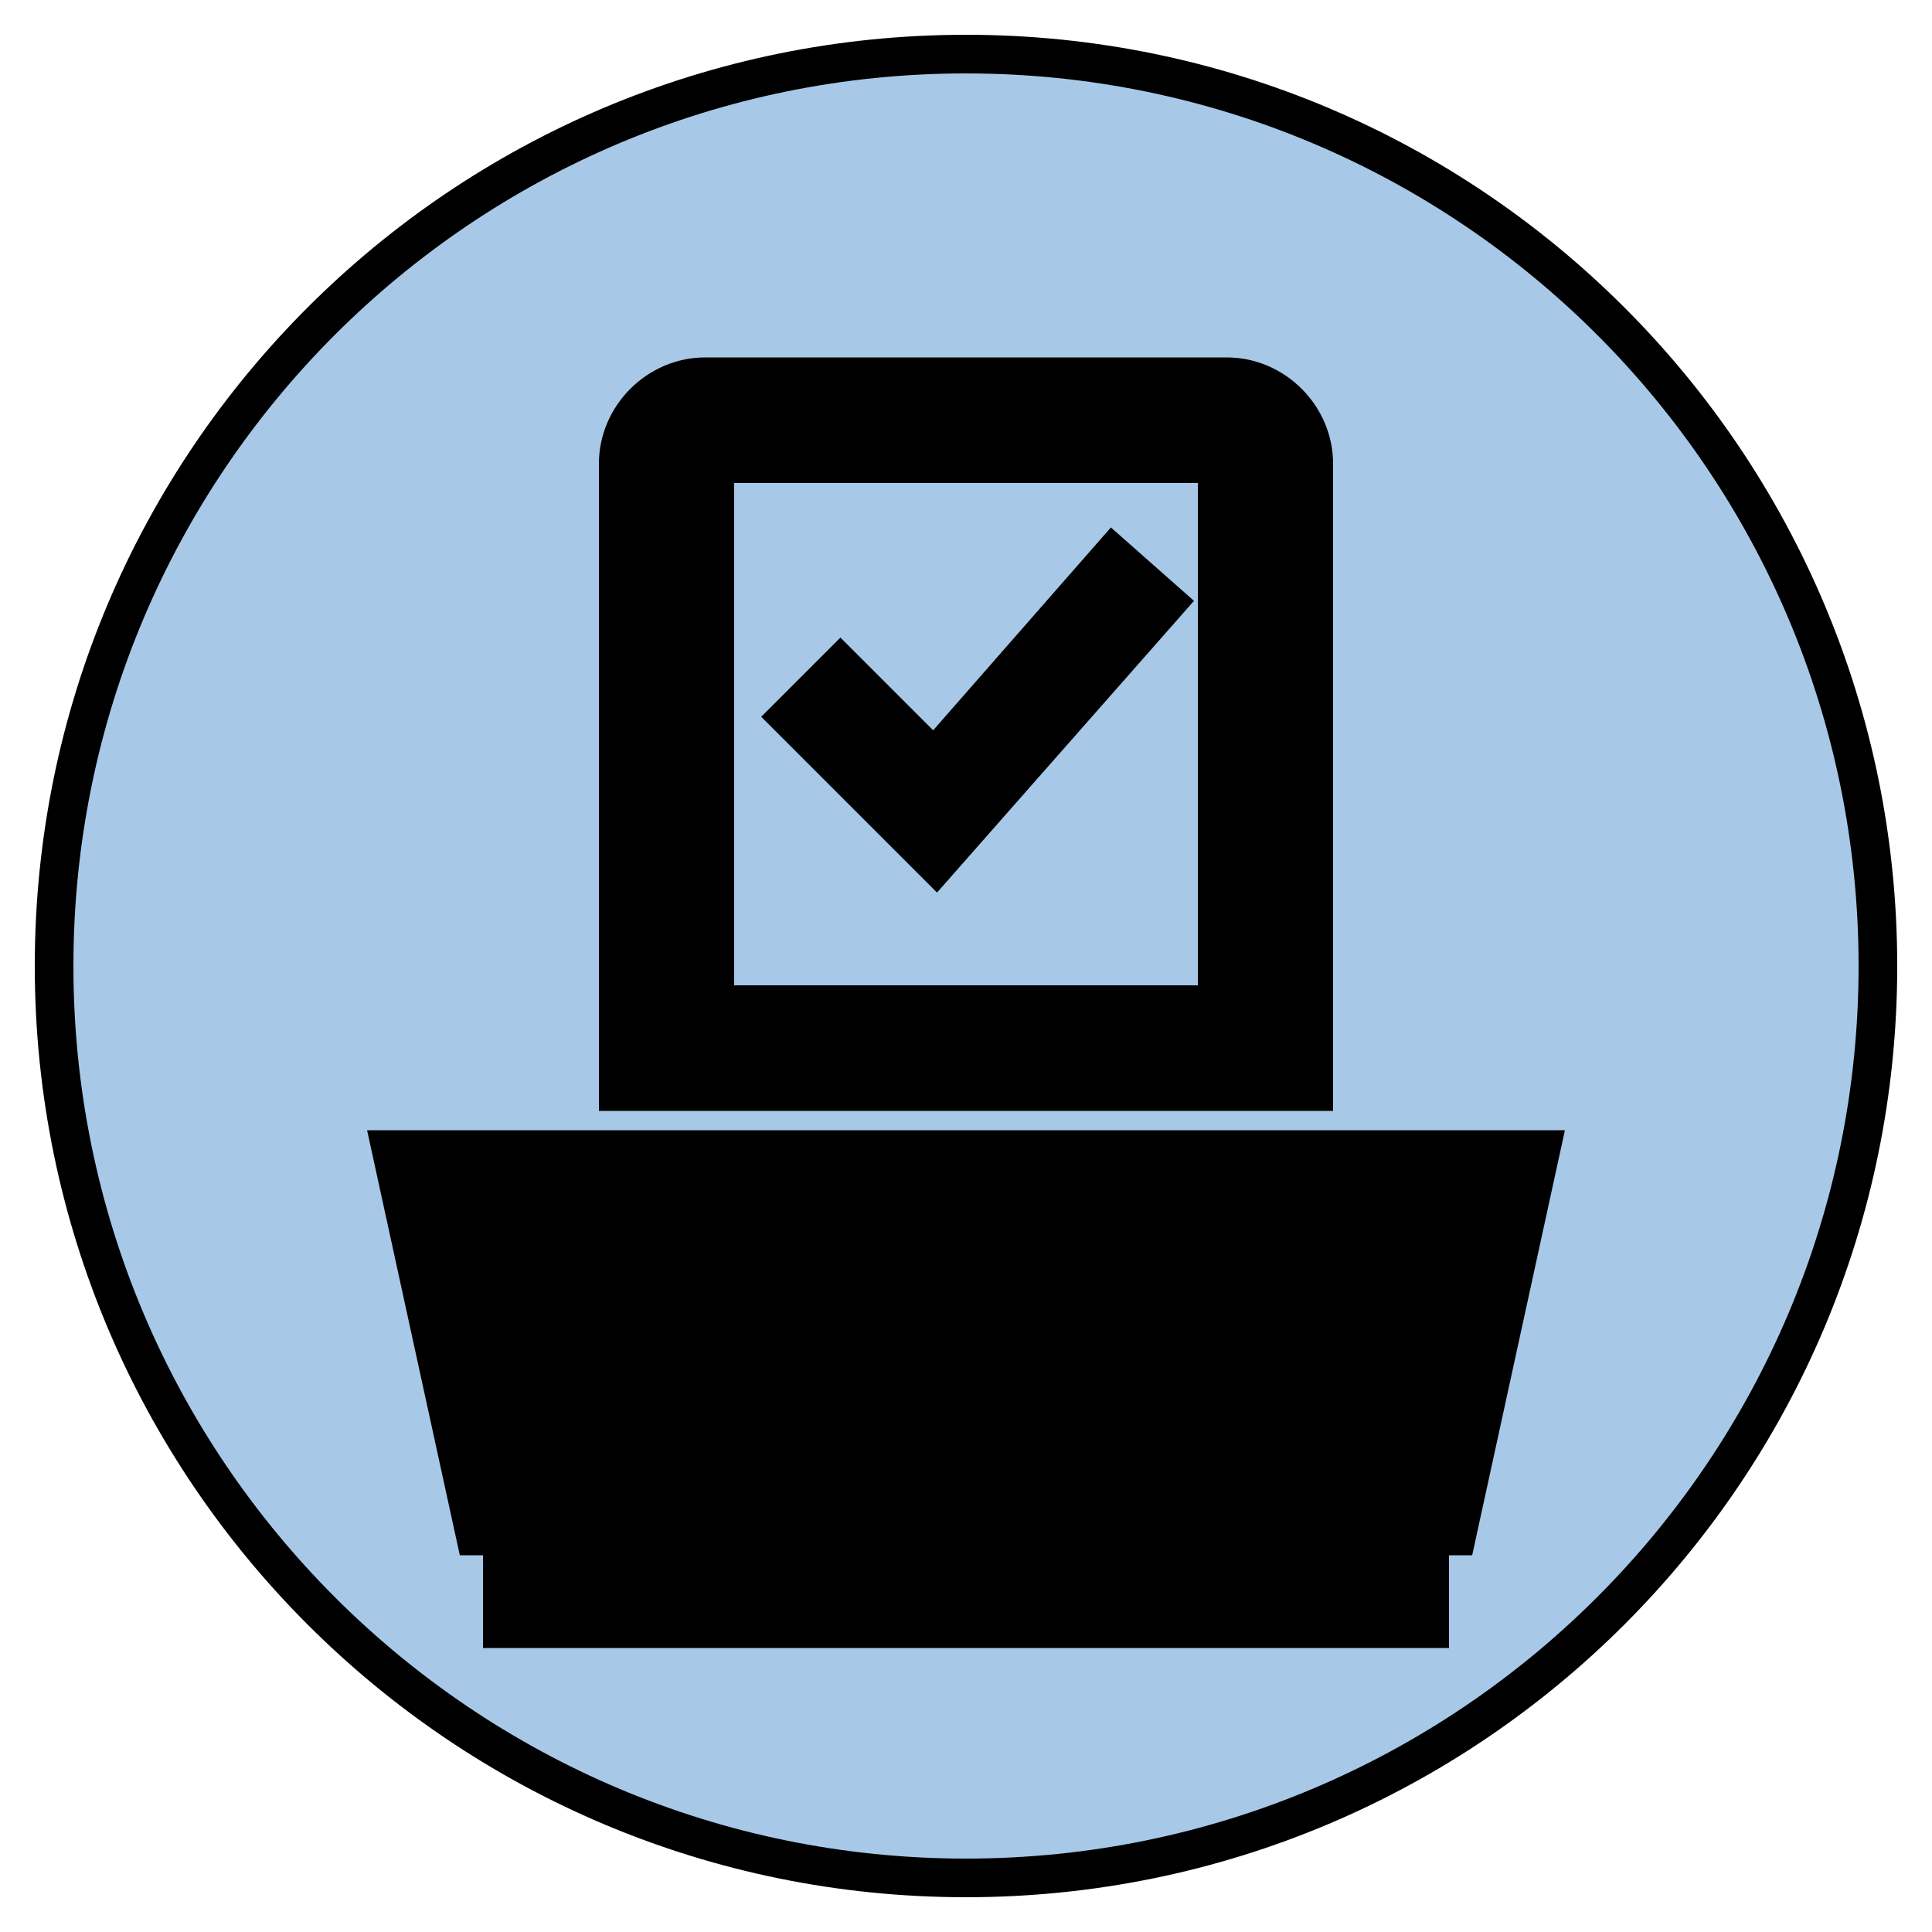
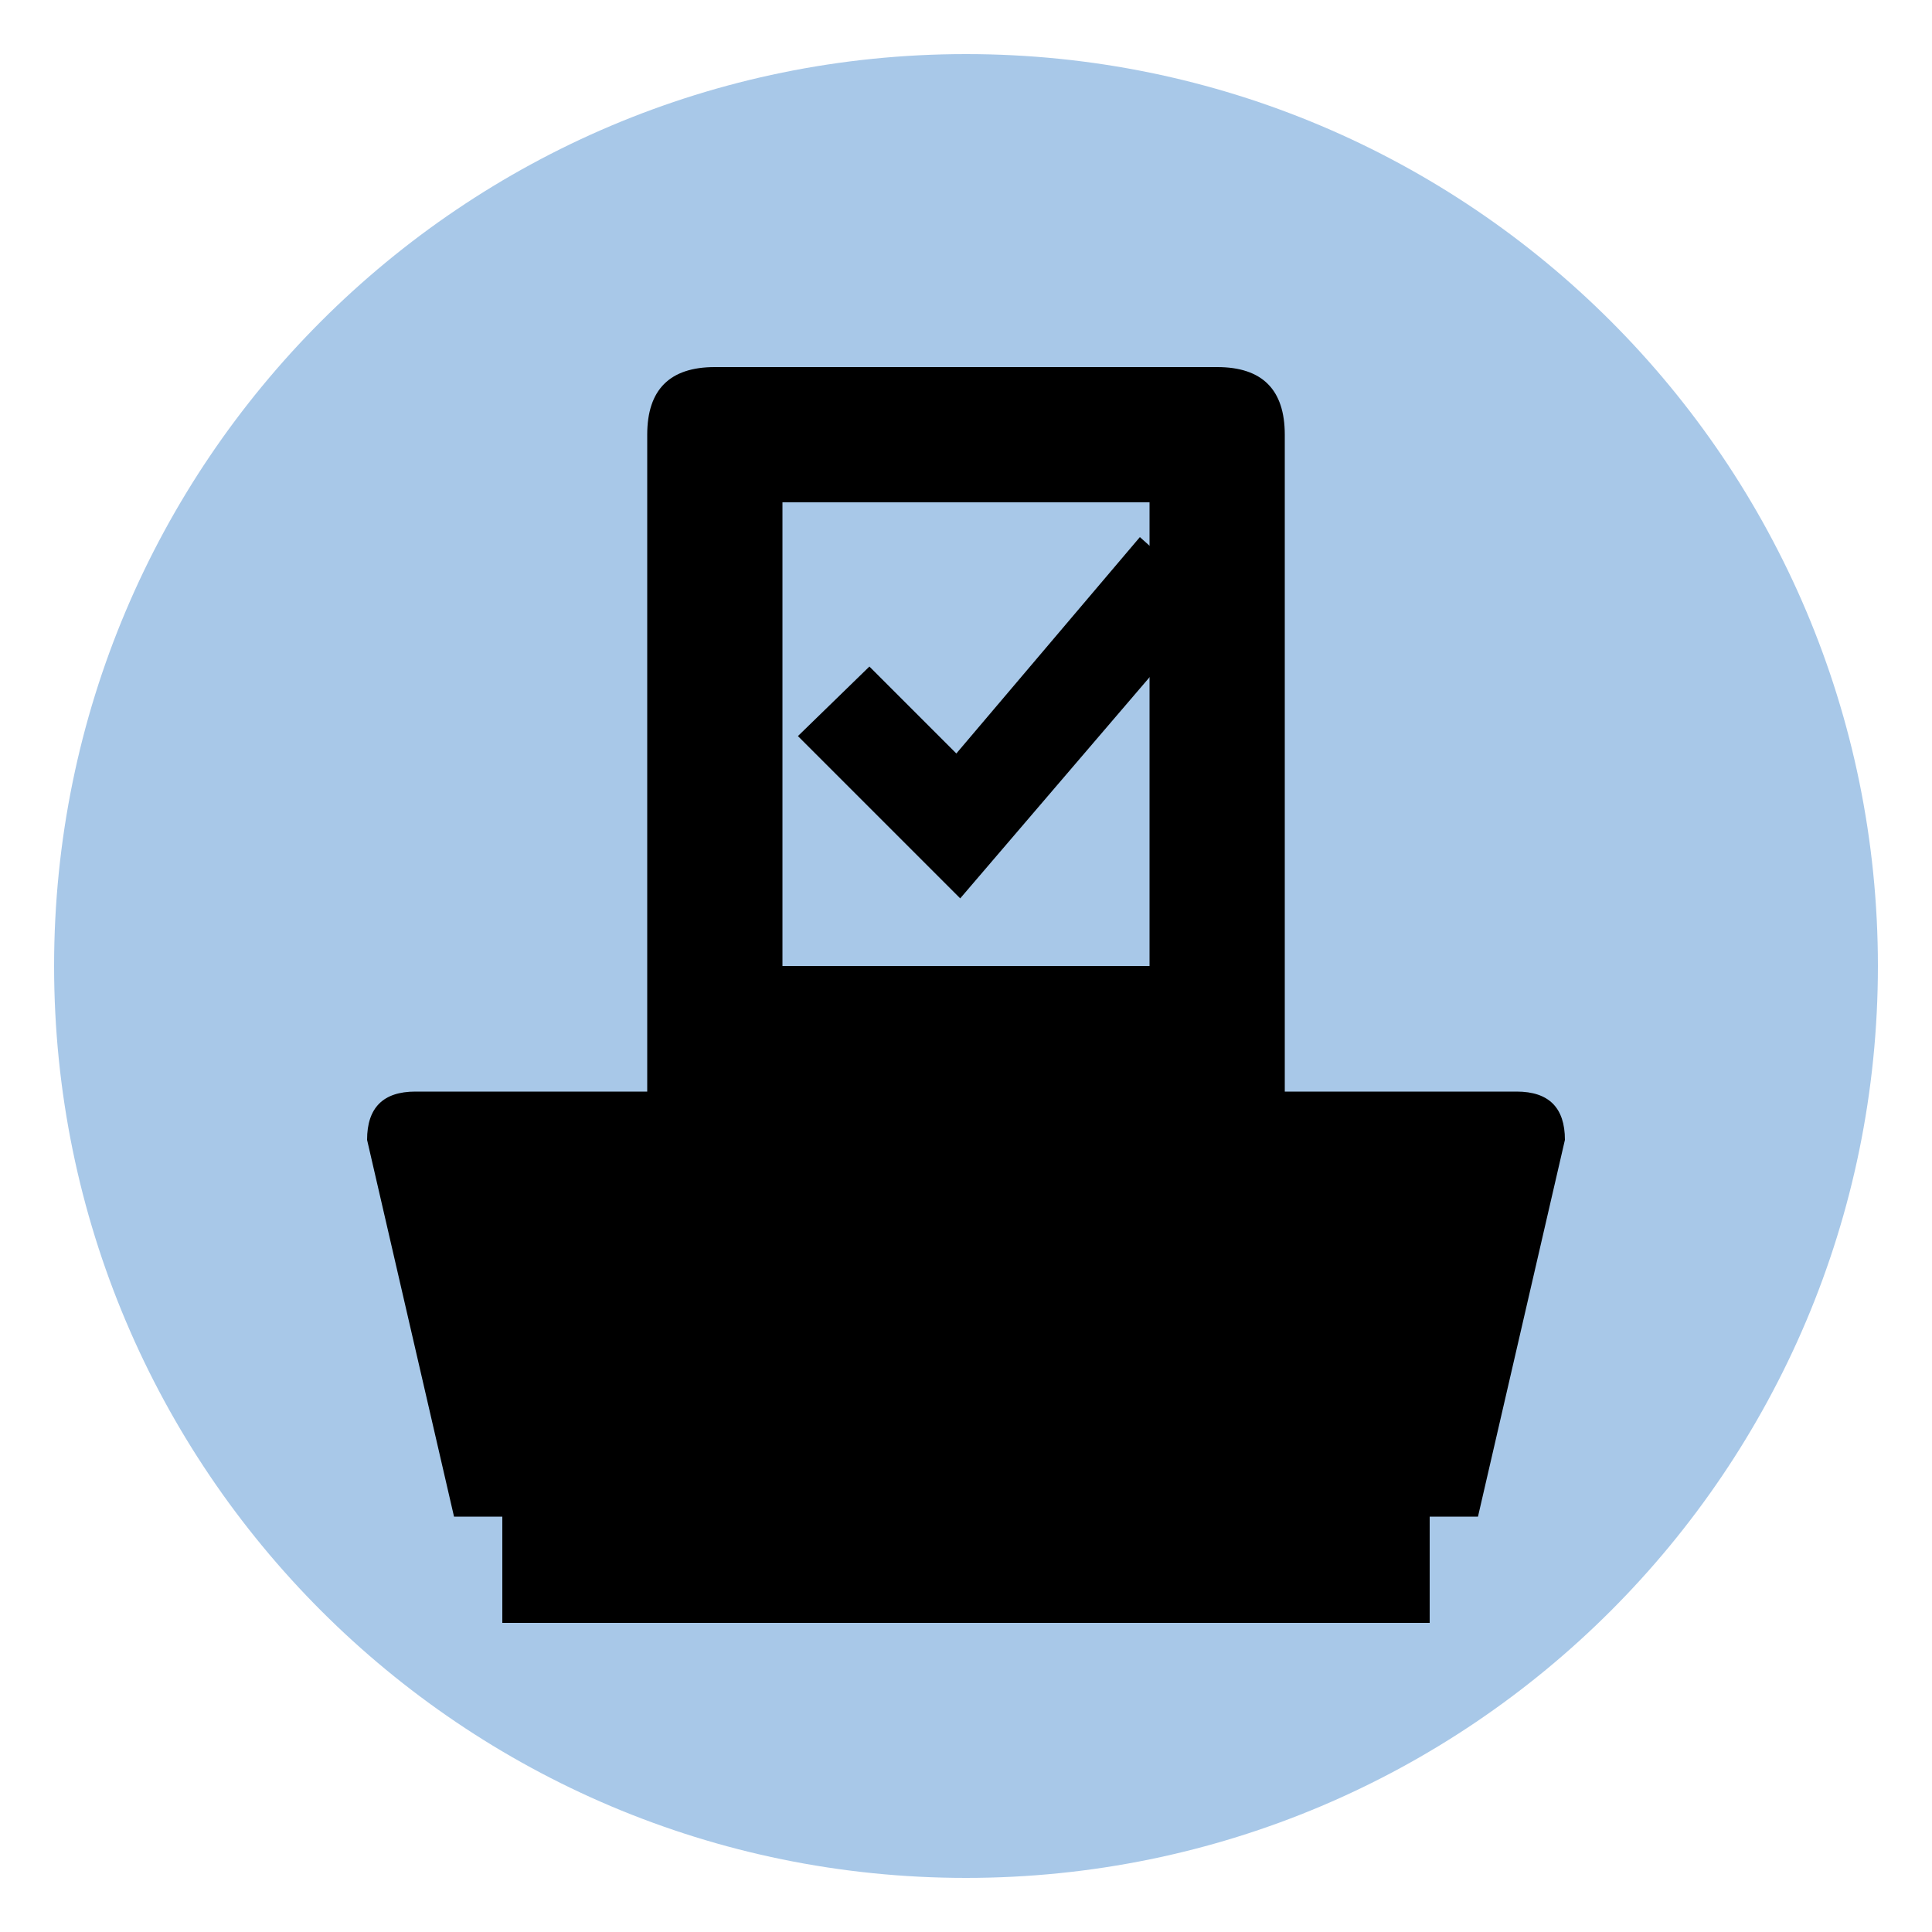
<svg xmlns="http://www.w3.org/2000/svg" width="1000" height="1000" viewBox="0 0 1000 1000">
-   <circle cx="500" cy="500" r="472" fill="#A8C8E8" stroke="#000000" stroke-width="20" />
-   <path fill="#000000" d="M365 185h270c30 0 55 25 55 55v335H310V240c0-30 25-55 55-55zm15 65v260h240V250H380z" />
-   <path fill="#000000" d="M435 330l48 48 92-105 43 38-133 151-91-91z" />
-   <path fill="#000000" d="M190 585h620l-48 220H238zM250 805h500v48H250z" />
+   <circle cx="500" cy="500" r="472" fill="#A8C8E8" />
+   <path fill="#000" d="M370 190h260q35 0 35 35v345H335V225q0-35 35-35zm35 70v240h190V260H405z" />
+   <path fill="#000" d="M450 345l45 45 95-112 38 34-131 153-84-84z" />
+   <path fill="#000" d="M190 590q0-25 25-25h570q25 0 25 25l-45 195H235zM260 785h480v55H260z" />
</svg>
